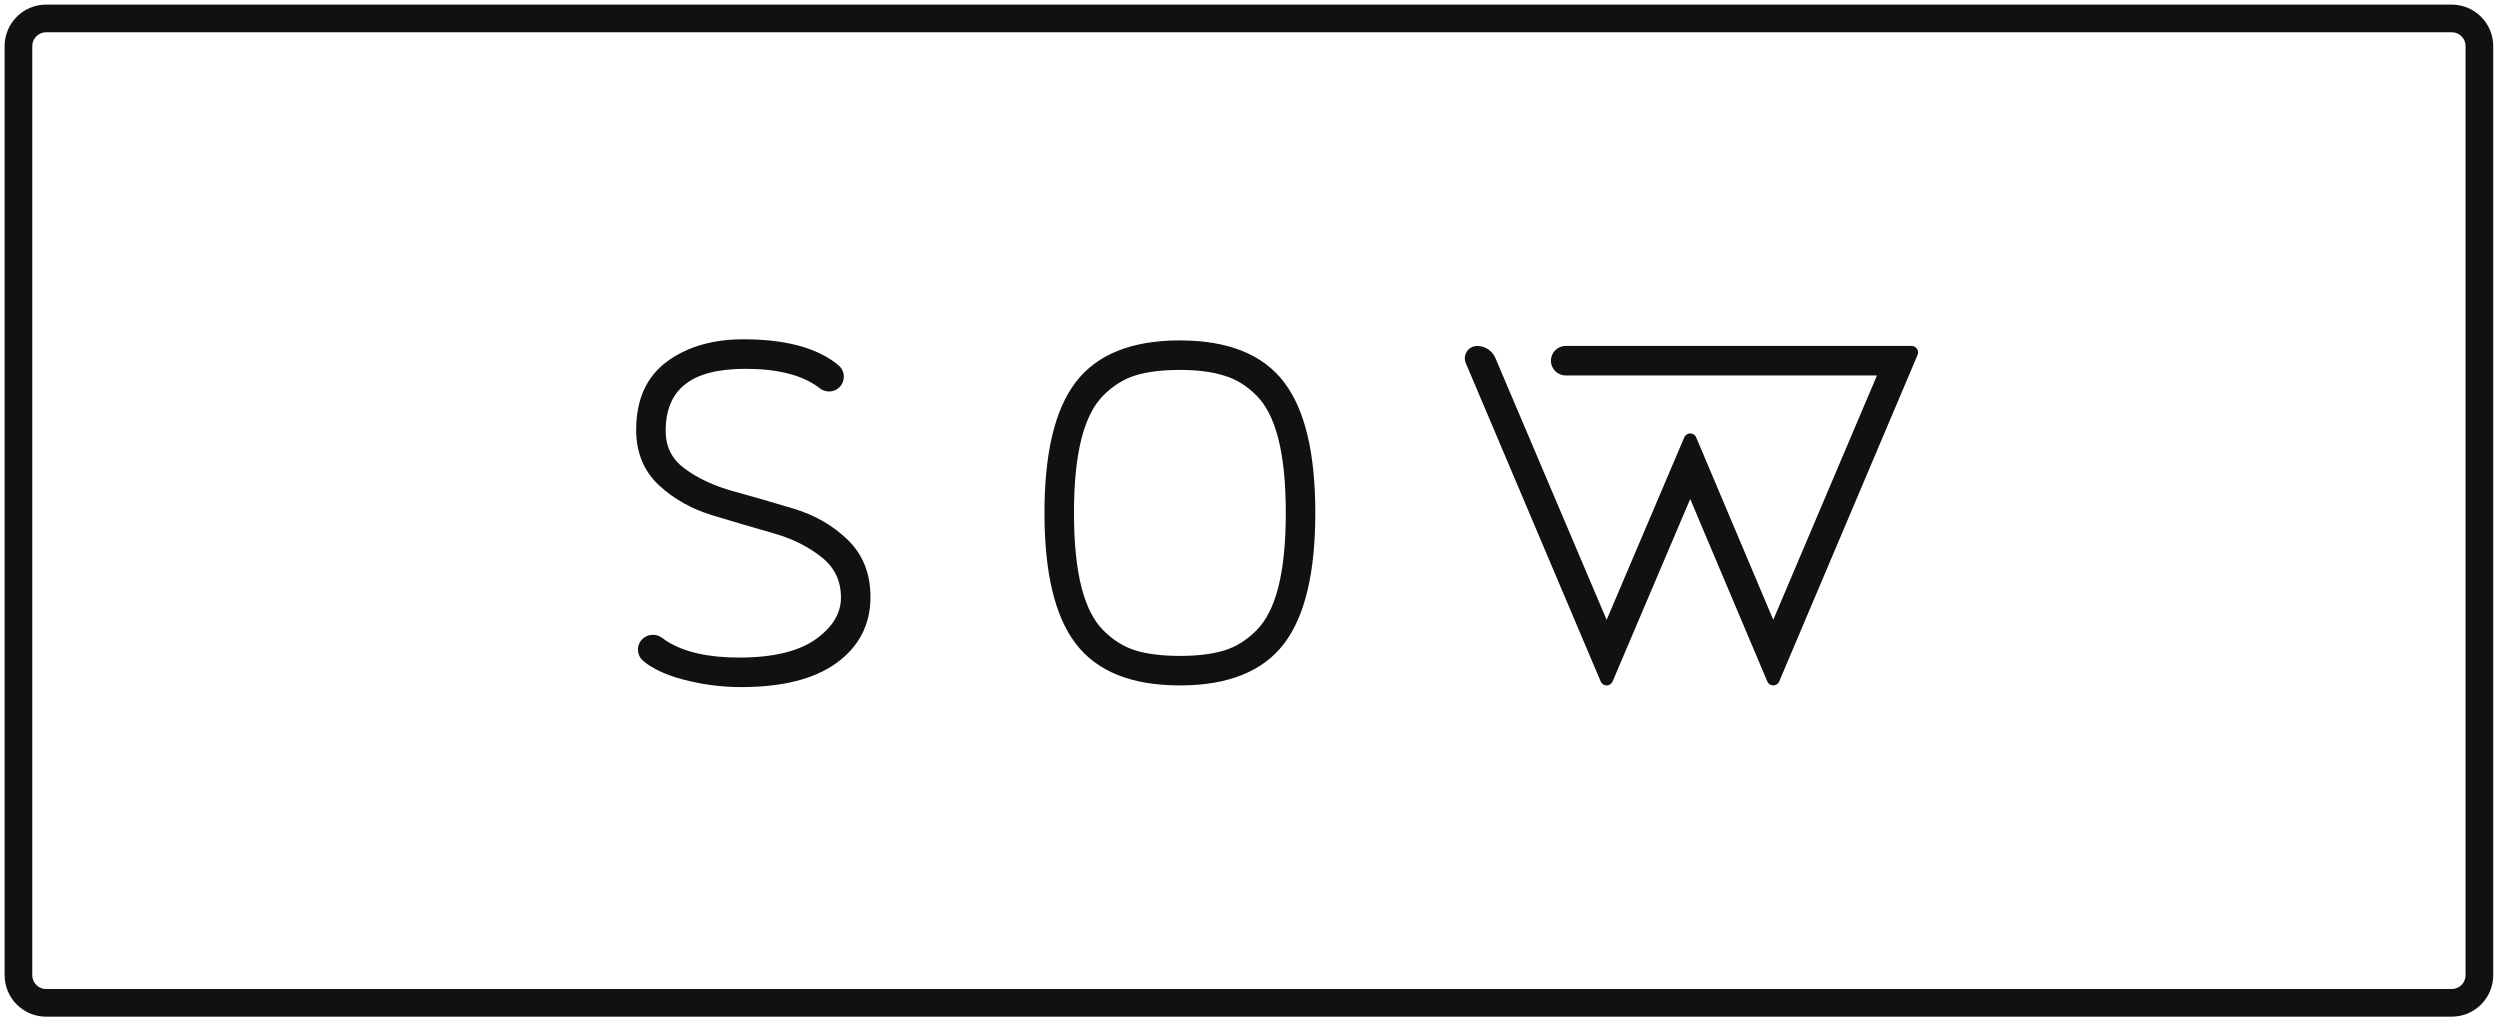
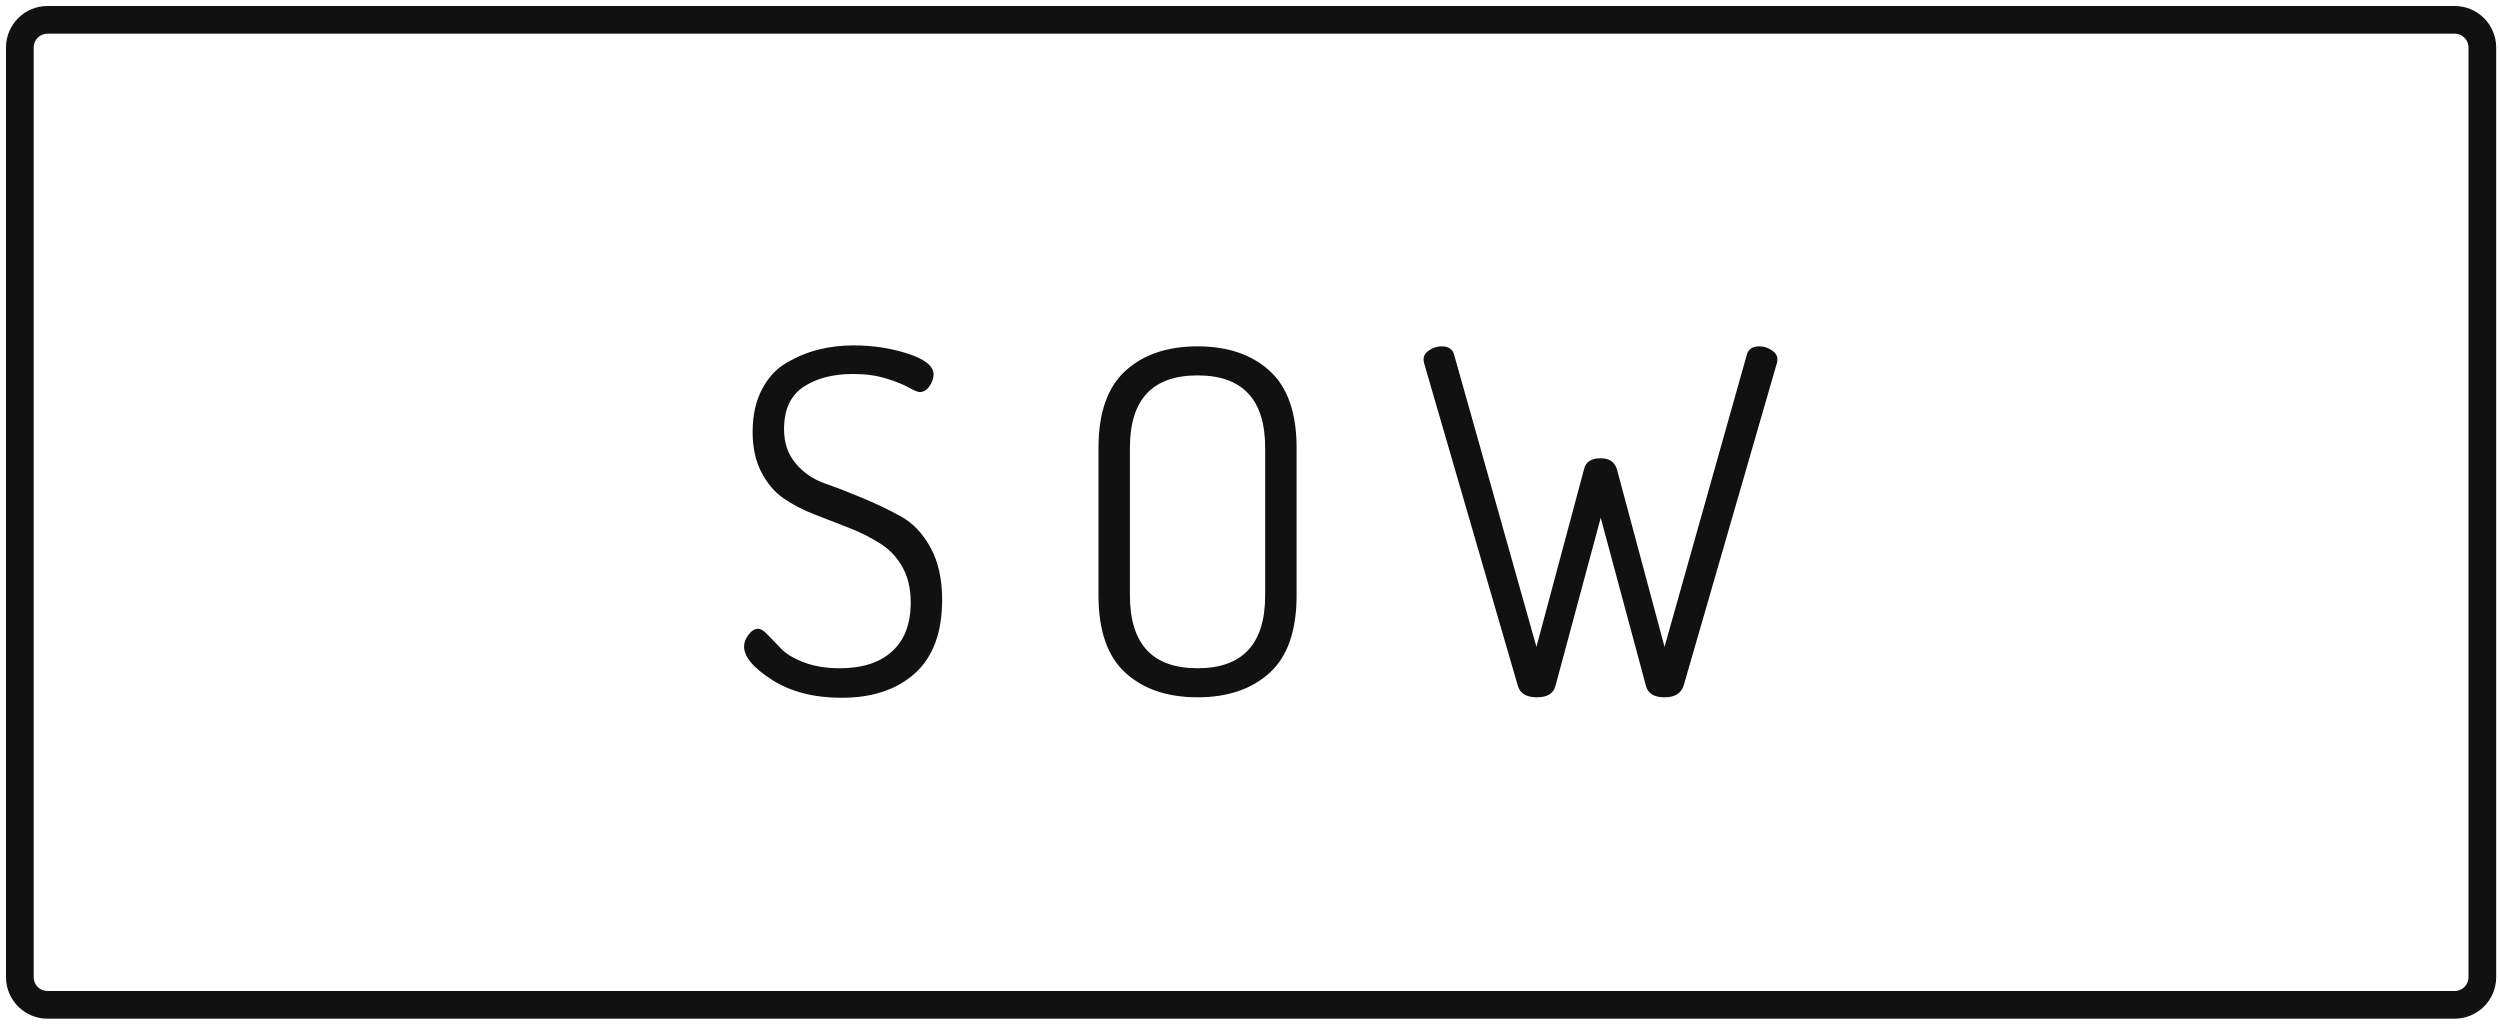
- <svg xmlns="http://www.w3.org/2000/svg" width="271px" height="111px" viewBox="0 0 271 111" version="1.1">
-   <g id="components" stroke="none" stroke-width="1" fill="none" fill-rule="evenodd">
-     <g id="ui" transform="translate(0, -362)" fill-rule="nonzero">
-       <g id="buttons" transform="translate(2, 364)">
+ <svg xmlns="http://www.w3.org/2000/svg" width="126px" height="52px" viewBox="0 0 126 52" version="1.1">
+   <g id="[Screens]" stroke="none" stroke-width="1" fill="none" fill-rule="evenodd">
+     <g id="game-mode-settings" transform="translate(-664, -765)" fill-rule="nonzero">
+       <g id="sew-button" transform="translate(665, 766)">
        <g id="button_sow">
-           <rect id="button" stroke="#111111" stroke-width="3" stroke-linecap="round" stroke-linejoin="round" x="0" y="0" width="266.766" height="106.707" rx="3" />
-           <path d="M172.804,71.874 C172.562,72.442 171.756,72.442 171.515,71.873 L156.89,37.357 C156.602,36.678 156.92,35.894 157.599,35.606 C157.764,35.536 157.941,35.5 158.12,35.5 C158.983,35.5 159.762,36.016 160.1,36.81 L172.16,65.191 L180.576,45.406 C180.818,44.837 181.624,44.838 181.865,45.408 L190.221,65.185 L201.462,38.7 L167.72,38.7 C166.836,38.7 166.12,37.984 166.12,37.1 C166.12,36.216 166.836,35.5 167.72,35.5 L205.22,35.5 C205.721,35.5 206.06,36.012 205.865,36.473 L190.865,71.873 C190.623,72.443 189.816,72.442 189.575,71.872 L181.218,52.093 L172.804,71.874 Z M137.197,67.764 C134.89,70.797 131.102,72.3 125.9,72.3 C120.698,72.3 116.91,70.797 114.603,67.764 C112.333,64.78 111.22,60.059 111.22,53.6 C111.22,47.141 112.333,42.42 114.603,39.436 C116.91,36.403 120.698,34.9 125.9,34.9 C131.102,34.9 134.89,36.403 137.197,39.436 C139.467,42.42 140.58,47.141 140.58,53.6 C140.58,60.059 139.467,64.78 137.197,67.764 Z M130.742,38.732 L130.725,38.726 C129.441,38.311 127.832,38.1 125.9,38.1 C123.965,38.1 122.353,38.302 121.067,38.699 C119.819,39.084 118.667,39.803 117.605,40.865 C116.562,41.908 115.769,43.457 115.238,45.524 C114.694,47.641 114.42,50.334 114.42,53.6 C114.42,56.866 114.694,59.559 115.238,61.676 C115.769,63.743 116.562,65.292 117.605,66.335 C118.667,67.397 119.819,68.116 121.067,68.501 C122.353,68.898 123.965,69.1 125.9,69.1 C127.835,69.1 129.447,68.898 130.733,68.501 C131.981,68.116 133.133,67.397 134.195,66.335 C135.238,65.292 136.031,63.743 136.562,61.676 C137.106,59.559 137.38,56.866 137.38,53.6 C137.38,50.334 137.106,47.641 136.562,45.524 C136.031,43.457 135.238,41.908 134.195,40.865 C133.135,39.805 131.986,39.097 130.742,38.732 Z M78.58,34.78 C82.959,34.78 86.29,35.62 88.565,37.333 C88.672,37.413 88.791,37.51 88.922,37.624 C89.59,38.203 89.662,39.215 89.083,39.883 C89.071,39.897 89.071,39.897 89.058,39.911 C88.484,40.543 87.517,40.617 86.852,40.082 C86.792,40.034 86.739,39.993 86.693,39.959 C84.906,38.649 82.285,37.98 78.82,37.98 C72.936,37.98 70.16,40.186 70.16,44.72 C70.16,46.42 70.817,47.743 72.16,48.75 C73.606,49.835 75.377,50.667 77.476,51.245 C79.661,51.847 81.847,52.478 84.033,53.14 C86.317,53.831 88.264,54.947 89.865,56.485 C91.527,58.082 92.36,60.175 92.36,62.72 C92.36,65.706 91.111,68.117 88.649,69.888 C86.234,71.625 82.794,72.48 78.34,72.48 C76.158,72.48 74.006,72.192 71.886,71.615 C70.438,71.222 69.227,70.701 68.255,70.047 C68.093,69.938 67.915,69.801 67.718,69.636 C67.045,69.073 66.956,68.071 67.52,67.398 C67.54,67.373 67.54,67.373 67.562,67.349 C68.138,66.716 69.102,66.629 69.782,67.149 C69.979,67.301 70.146,67.418 70.279,67.502 C72.15,68.681 74.755,69.28 78.1,69.28 C81.845,69.28 84.635,68.594 86.478,67.254 C88.288,65.937 89.16,64.458 89.16,62.78 C89.16,60.989 88.494,59.569 87.138,58.462 C85.694,57.285 83.93,56.398 81.839,55.803 C79.655,55.182 77.471,54.541 75.287,53.88 C73.009,53.19 71.065,52.108 69.466,50.635 C67.798,49.098 66.96,47.07 66.96,44.6 C66.96,41.307 68.086,38.804 70.338,37.164 C72.525,35.571 75.279,34.78 78.58,34.78 Z" id="sow" fill="#111111" />
+           <rect id="button" stroke="#111111" stroke-width="1.396" stroke-linecap="round" stroke-linejoin="round" x="0" y="0" width="124.11" height="49.644" rx="1.396" />
+           <path d="M36.5,31.576 C36.5,31.384 36.576,31.188 36.728,30.988 C36.88,30.788 37.044,30.688 37.22,30.688 C37.348,30.688 37.508,30.792 37.7,31 L38.372,31.696 C38.612,31.952 38.992,32.18 39.512,32.38 C40.032,32.58 40.636,32.68 41.324,32.68 C42.46,32.68 43.34,32.396 43.964,31.828 C44.588,31.26 44.9,30.44 44.9,29.368 C44.9,28.648 44.752,28.036 44.456,27.532 C44.16,27.028 43.78,26.64 43.316,26.368 C42.868,26.08 42.356,25.824 41.78,25.6 L40.052,24.928 C39.476,24.704 38.96,24.436 38.504,24.124 C38.048,23.812 37.672,23.372 37.376,22.804 C37.08,22.236 36.932,21.56 36.932,20.776 C36.932,19.944 37.088,19.228 37.4,18.628 C37.712,18.028 38.132,17.576 38.66,17.272 C39.188,16.968 39.728,16.748 40.28,16.612 C40.832,16.476 41.412,16.408 42.02,16.408 C42.996,16.408 43.912,16.548 44.768,16.828 C45.624,17.108 46.052,17.456 46.052,17.872 C46.052,18.064 45.984,18.26 45.848,18.46 C45.712,18.66 45.548,18.76 45.356,18.76 C45.26,18.76 45.076,18.684 44.804,18.532 C44.532,18.38 44.152,18.228 43.664,18.076 C43.176,17.924 42.62,17.848 41.996,17.848 C40.988,17.848 40.156,18.064 39.5,18.496 C38.844,18.928 38.516,19.64 38.516,20.632 C38.516,21.32 38.712,21.896 39.104,22.36 C39.496,22.824 39.988,23.16 40.58,23.368 C41.172,23.576 41.812,23.824 42.5,24.112 C43.188,24.4 43.828,24.708 44.42,25.036 C45.012,25.364 45.504,25.884 45.896,26.596 C46.288,27.308 46.484,28.184 46.484,29.224 C46.484,30.872 46.028,32.108 45.116,32.932 C44.204,33.756 42.972,34.168 41.42,34.168 C40.028,34.168 38.86,33.868 37.916,33.268 C36.972,32.668 36.5,32.104 36.5,31.576 Z M54.364,29.008 L54.364,21.568 C54.364,19.808 54.816,18.516 55.72,17.692 C56.624,16.868 57.836,16.456 59.356,16.456 C60.876,16.456 62.088,16.868 62.992,17.692 C63.896,18.516 64.348,19.808 64.348,21.568 L64.348,29.008 C64.348,30.784 63.896,32.084 62.992,32.908 C62.088,33.732 60.876,34.144 59.356,34.144 C57.836,34.144 56.624,33.732 55.72,32.908 C54.816,32.084 54.364,30.784 54.364,29.008 Z M55.948,29.008 C55.948,31.456 57.084,32.68 59.356,32.68 C61.628,32.68 62.764,31.456 62.764,29.008 L62.764,21.568 C62.764,19.136 61.628,17.92 59.356,17.92 C57.084,17.92 55.948,19.136 55.948,21.568 L55.948,29.008 Z M70.748,17.104 C70.748,16.928 70.844,16.776 71.036,16.648 C71.228,16.52 71.436,16.456 71.66,16.456 C71.996,16.456 72.204,16.592 72.284,16.864 L76.436,31.6 L78.836,22.648 C78.916,22.28 79.196,22.096 79.676,22.096 C80.108,22.096 80.38,22.28 80.492,22.648 L82.892,31.6 L87.044,16.864 C87.124,16.592 87.332,16.456 87.668,16.456 C87.892,16.456 88.1,16.52 88.292,16.648 C88.484,16.776 88.58,16.928 88.58,17.104 C88.58,17.184 88.572,17.248 88.556,17.296 L83.852,33.568 C83.724,33.952 83.404,34.144 82.892,34.144 C82.364,34.144 82.052,33.952 81.956,33.568 L79.676,25.096 L77.396,33.568 C77.3,33.952 76.988,34.144 76.46,34.144 C75.932,34.144 75.612,33.952 75.5,33.568 L70.772,17.296 C70.756,17.248 70.748,17.184 70.748,17.104 Z" id="SOW" fill="#111111" />
        </g>
      </g>
    </g>
  </g>
</svg>
